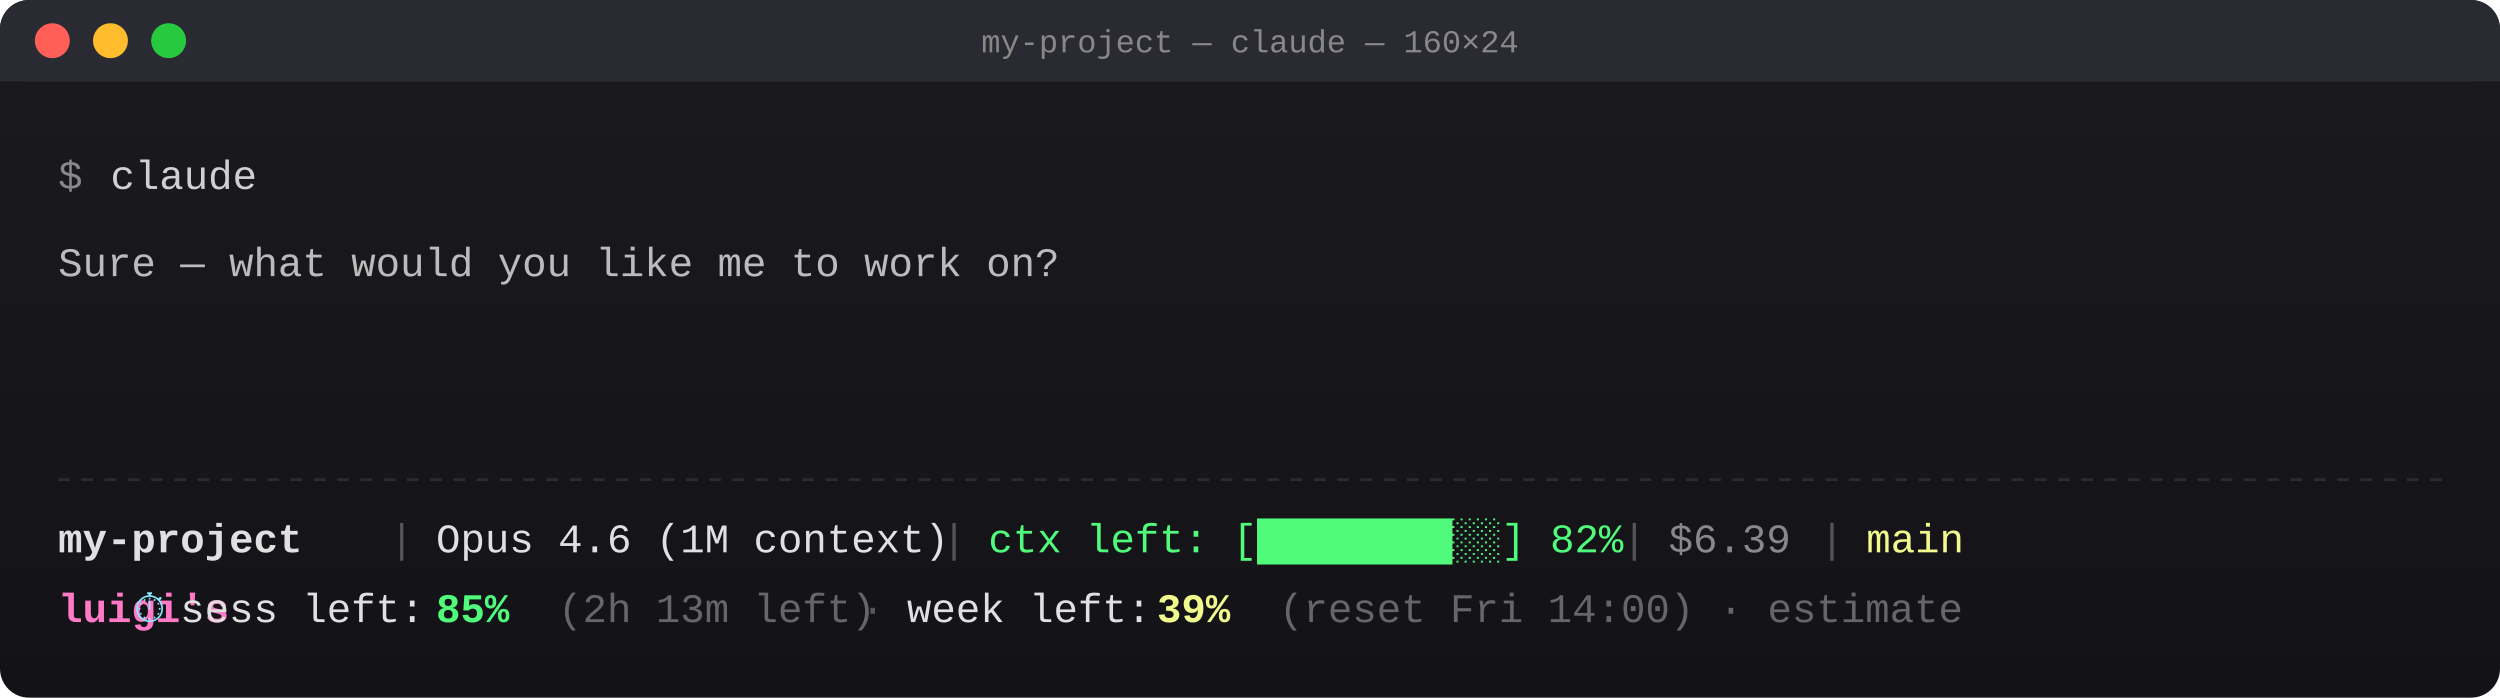
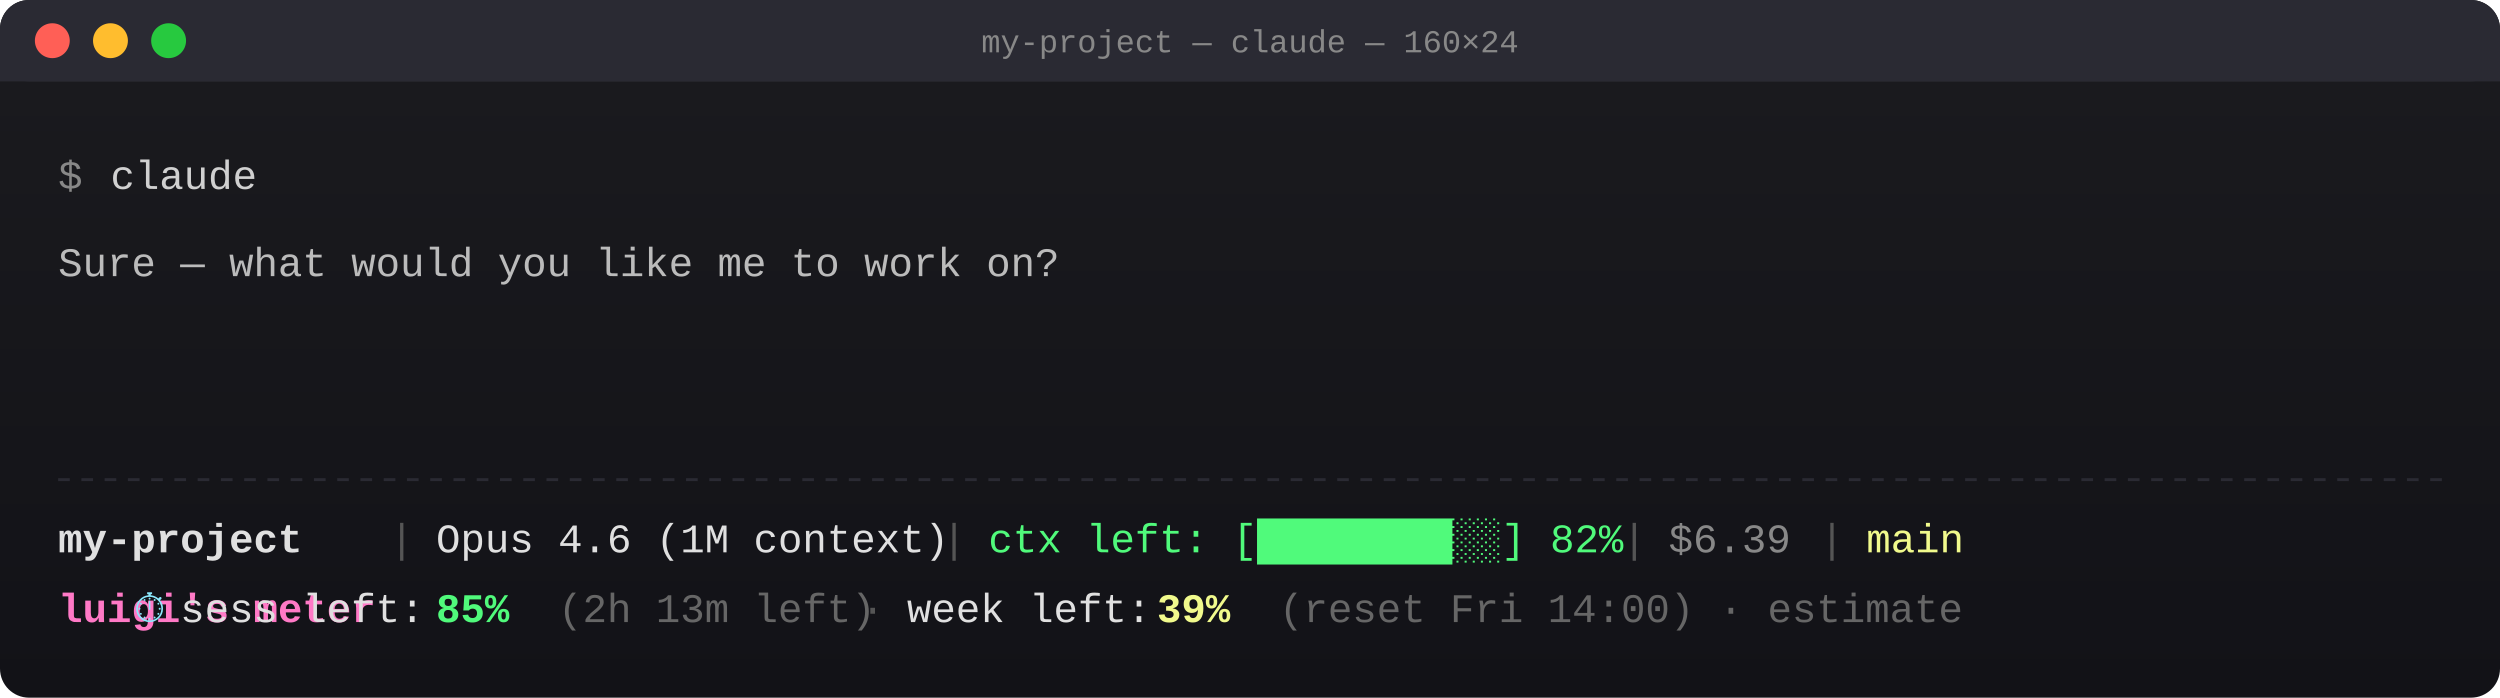
<svg xmlns="http://www.w3.org/2000/svg" viewBox="0 0 860 240" font-family="SFMono-Regular, Menlo, Monaco, Consolas, 'Liberation Mono', monospace" font-size="14">
  <defs>
    <linearGradient id="bg" x1="0" y1="0" x2="0" y2="1">
      <stop offset="0" stop-color="#1b1b1f" />
      <stop offset="1" stop-color="#121217" />
    </linearGradient>
  </defs>
  <rect width="860" height="240" rx="10" fill="url(#bg)" />
  <rect width="860" height="28" rx="10" fill="#2a2a33" />
  <rect y="14" width="860" height="14" fill="#2a2a33" />
  <circle cx="18" cy="14" r="6" fill="#ff5f56" />
  <circle cx="38" cy="14" r="6" fill="#ffbd2e" />
  <circle cx="58" cy="14" r="6" fill="#27c93f" />
  <text x="430" y="18" fill="#888" text-anchor="middle" font-size="11">my-project — claude — 160×24</text>
  <text x="20" y="65" fill="#888">$</text>
  <text x="38" y="65" fill="#d0d0d0">claude</text>
  <text x="20" y="95" fill="#bbb">Sure — what would you like me to work on?</text>
  <line x1="20" y1="165" x2="840" y2="165" stroke="#2a2a33" stroke-width="1" stroke-dasharray="4,4" />
  <text x="20" y="190" fill="#e0e0e0" font-weight="bold">my-project</text>
  <text x="134" y="190" fill="#555">|</text>
  <text x="150" y="190" fill="#e0e0e0">Opus 4.6 (1M context)</text>
  <text x="324" y="190" fill="#555">|</text>
  <text x="340" y="190" fill="#50fa7b">ctx left: [████████░░] 82%</text>
  <text x="558" y="190" fill="#555">|</text>
  <text x="574" y="190" fill="#888">$6.39</text>
  <text x="626" y="190" fill="#555">|</text>
  <text x="642" y="190" fill="#f1fa8c">main</text>
-   <text x="20" y="214" fill="#ff79c6" font-weight="bold">luigi's</text>
+   <text x="20" y="214" fill="#ff79c6" font-weight="bold">luigi's meter</text>
  <text x="46" y="214" fill="#8be9fd">⏱</text>
  <text x="62" y="214" fill="#e0e0e0">sess left: </text>
  <text x="150" y="214" fill="#50fa7b" font-weight="bold">85%</text>
  <text x="192" y="214" fill="#666">(2h 13m left)</text>
  <text x="296" y="214" fill="#555">·</text>
  <text x="312" y="214" fill="#e0e0e0">week left: </text>
  <text x="398" y="214" fill="#f1fa8c" font-weight="bold">39%</text>
  <text x="440" y="214" fill="#666">(reset Fri 14:00) · estimate</text>
</svg>
